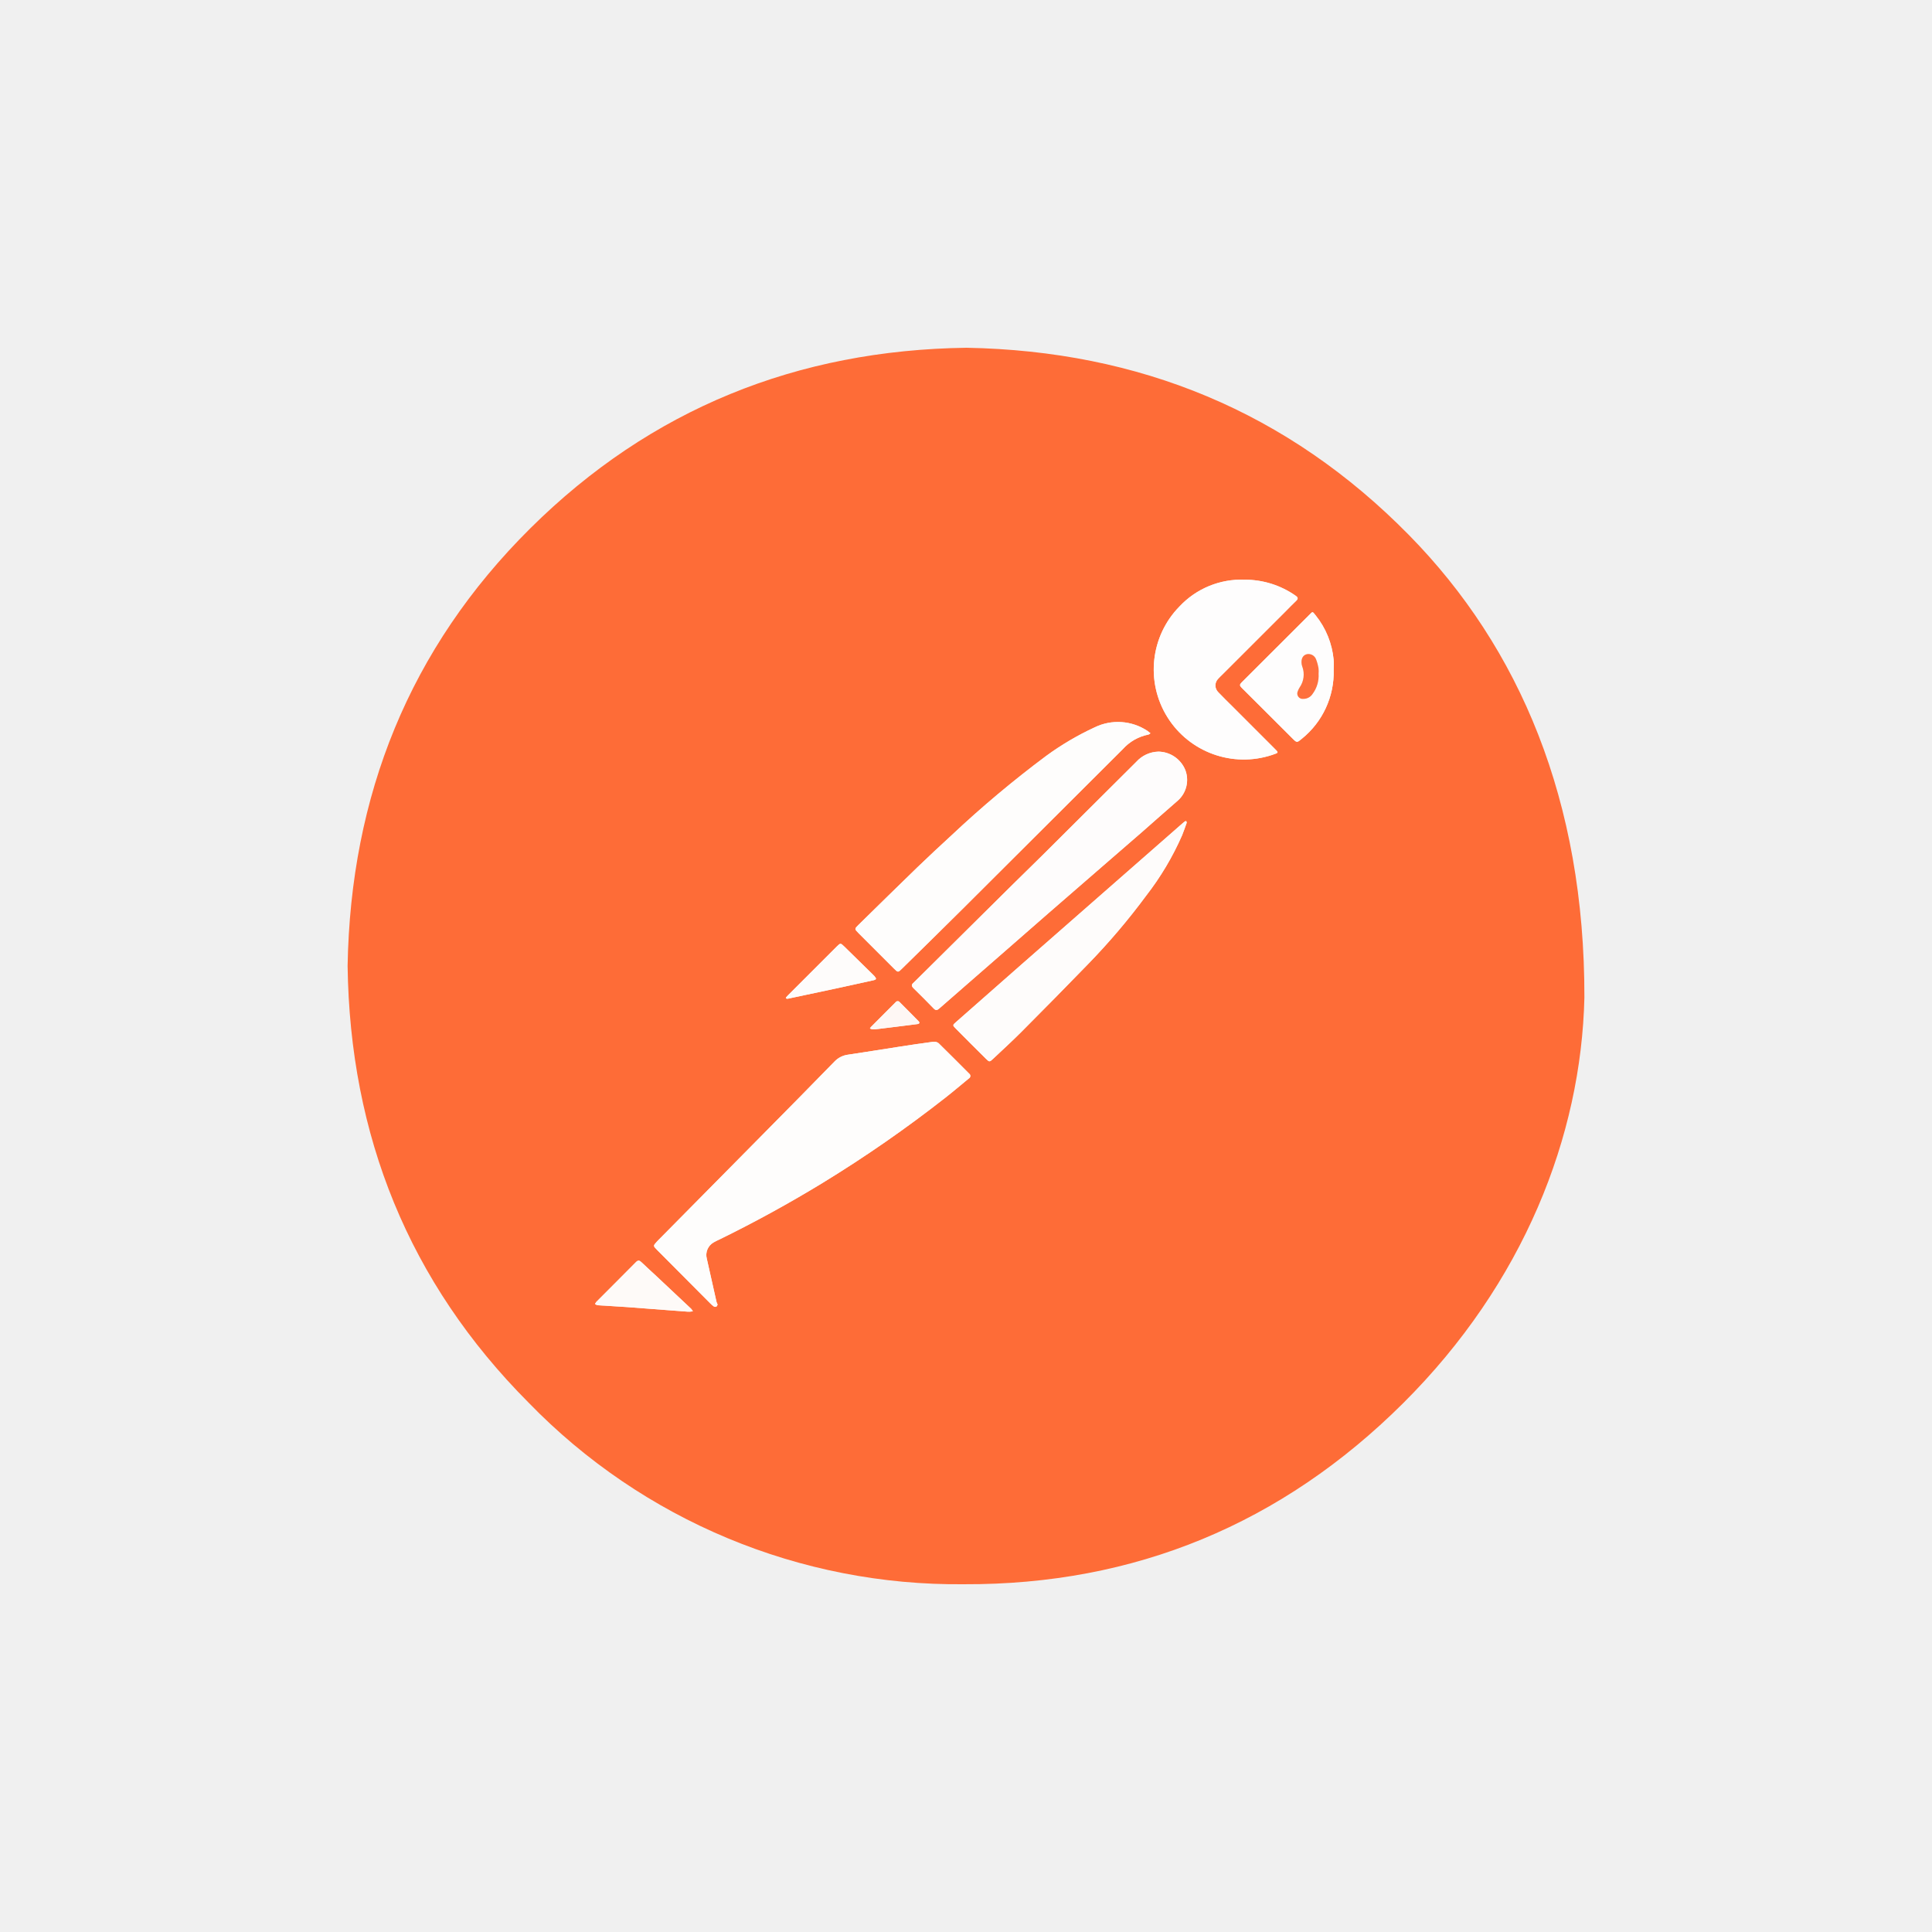
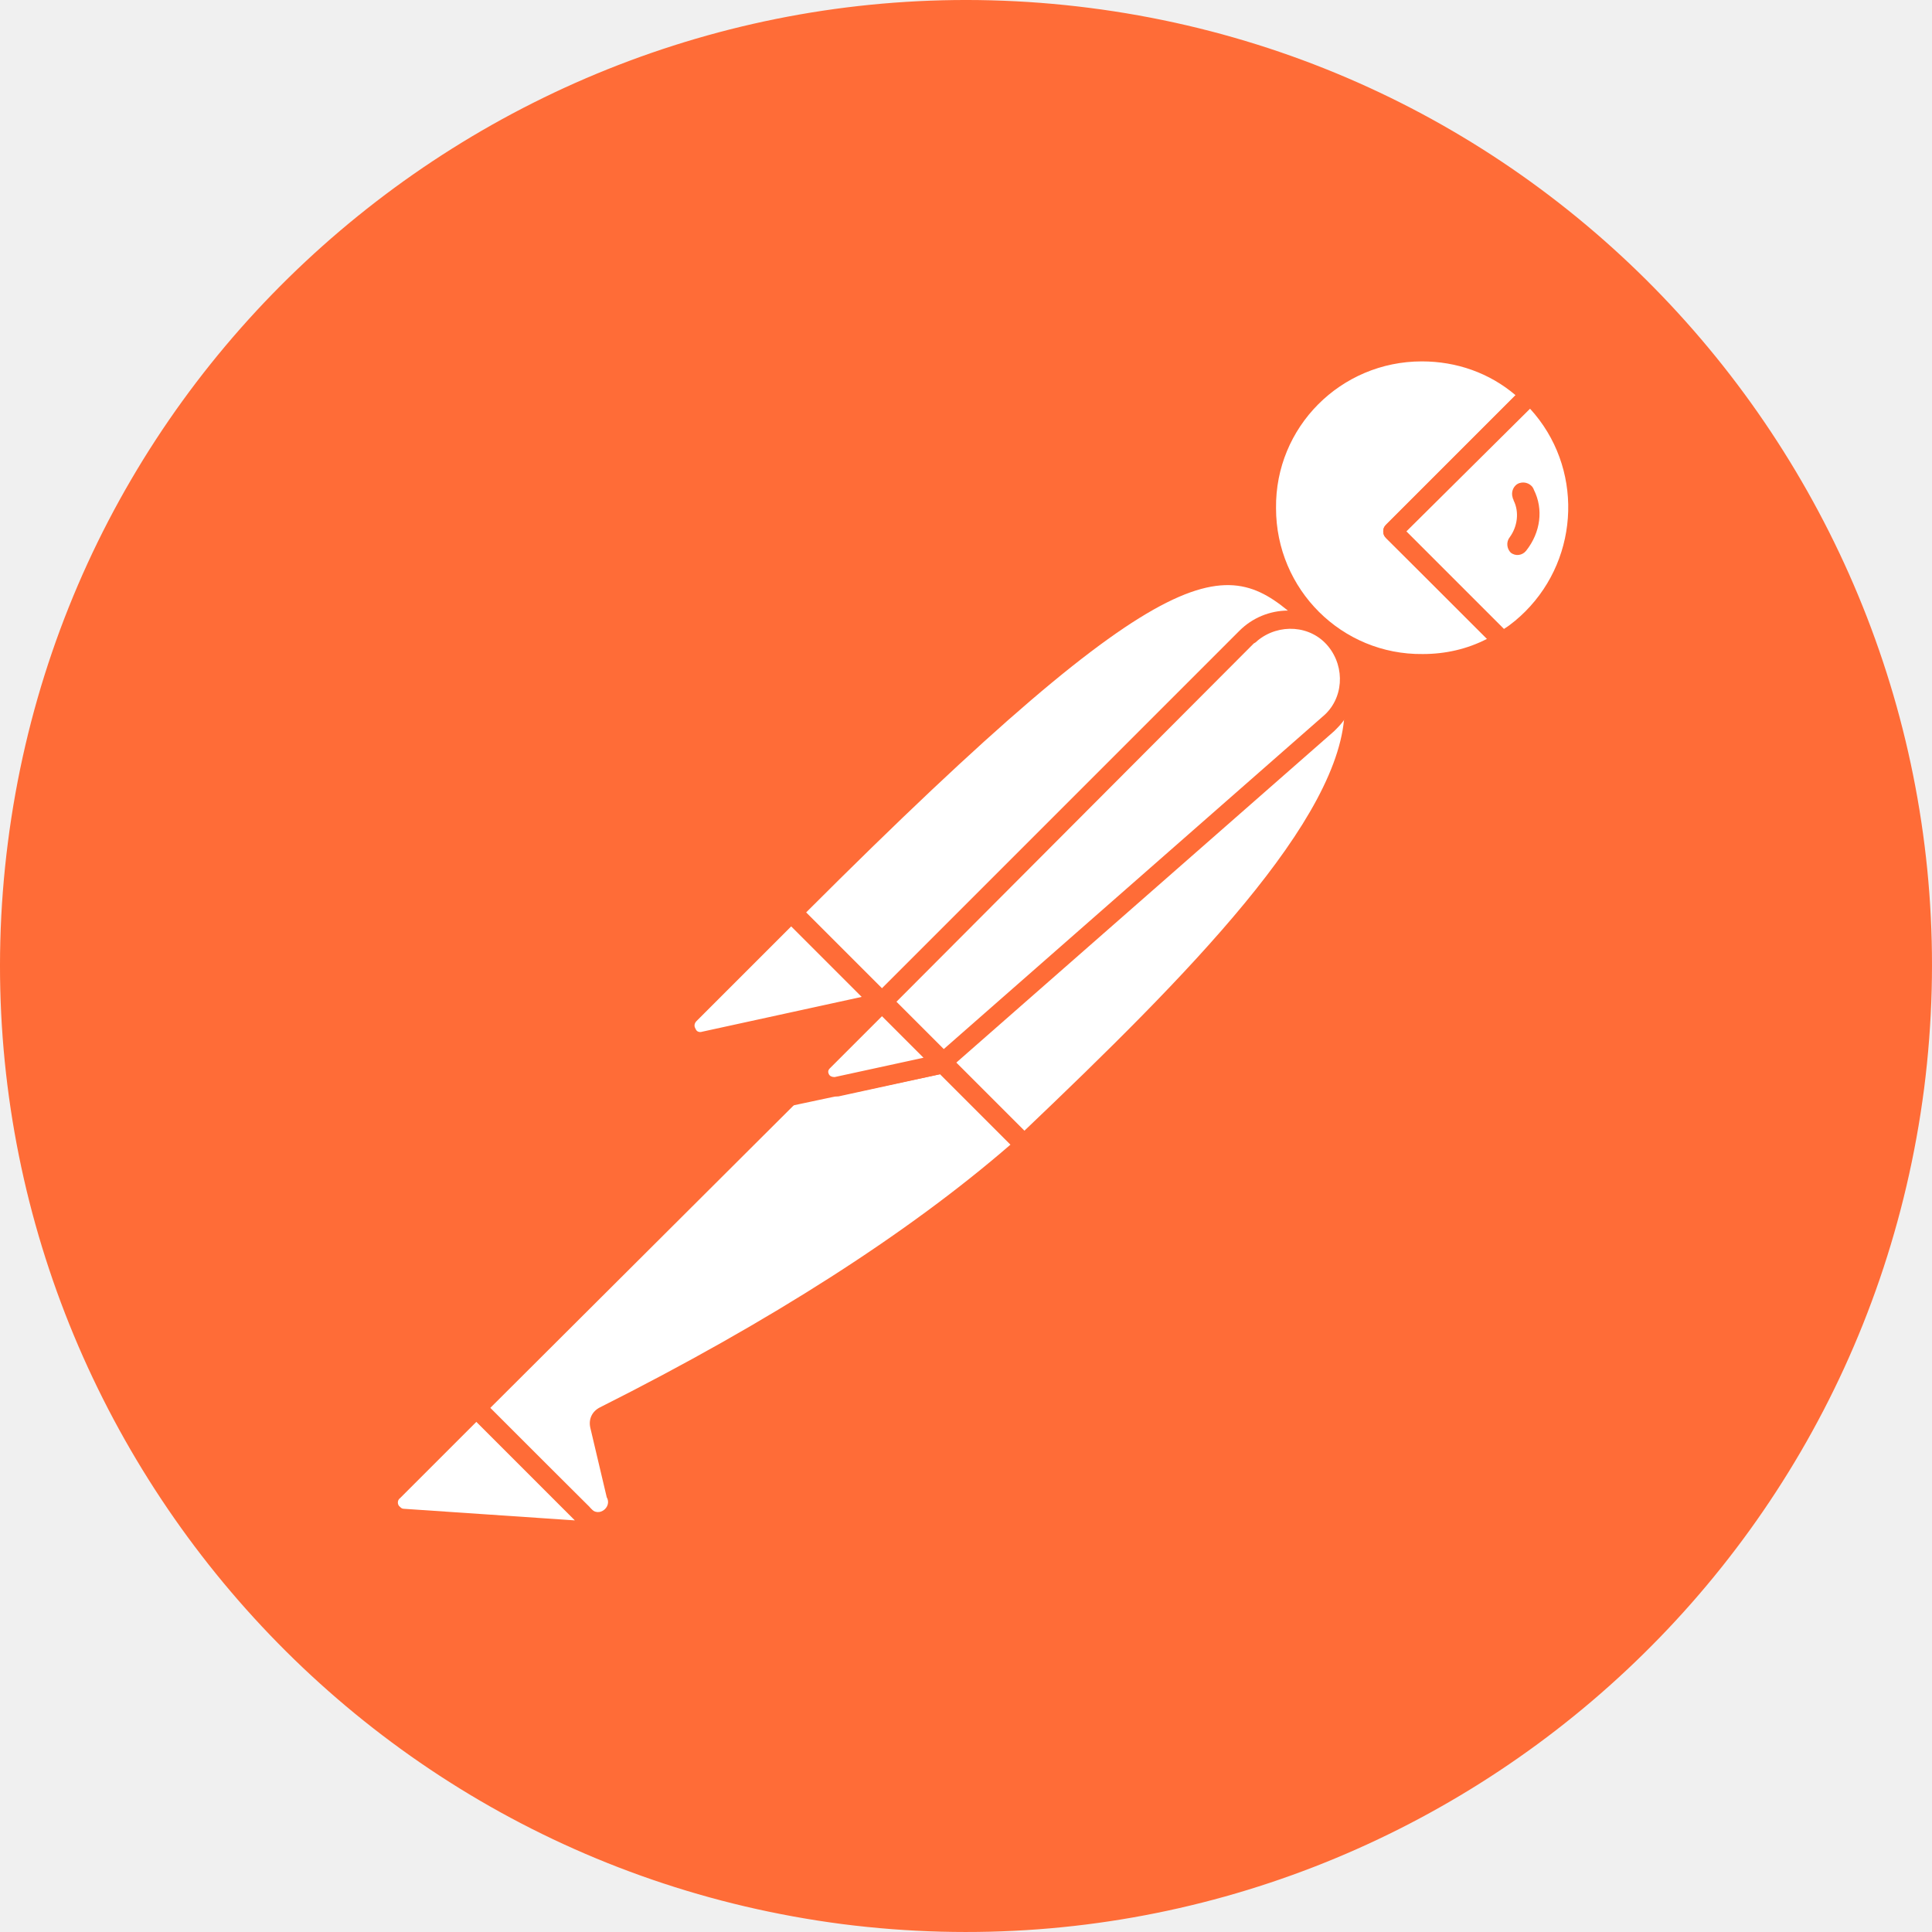
- <svg xmlns="http://www.w3.org/2000/svg" id="ac39285e-7d8c-41fc-8c29-2f0383bdc457" data-name="Capa 1" width="200" height="200" viewBox="0 0 200 200">
-   <path d="M164.016,103.263c-.328,14.343-6.281,29.578-18.771,42.003-12.536,12.47-27.766,18.805-45.447,18.733A61.888,61.888,0,0,1,54.722,145.203C42.314,132.75,36.221,117.549,35.984,99.987,36.29,82.376,42.378,67.11,54.912,54.678,67.357,42.335,82.527,36.234,100.053,36c17.876.325,33.258,6.618,45.82,19.407C157.322,67.064,164.054,82.926,164.016,103.263ZM74.285,135.048a1.698,1.698,0,0,1-.107-.258q-.507-2.239-1.006-4.478a1.499,1.499,0,0,1,.712-1.704c.196-.121.412-.209.62-.311q5.467-2.673,10.66-5.848a133.38,133.38,0,0,0,12.708-8.822c.823-.642,1.613-1.325,2.422-1.984a.296.296,0,0,0,.026-.507c-1.046-1.048-2.085-2.101-3.145-3.134a.73.73,0,0,0-.536-.163c-1.174.153-2.345.332-3.515.512-1.77.273-3.538.563-5.309.825a2.351,2.351,0,0,0-1.428.715c-2.448,2.518-4.919,5.012-7.386,7.511q-5.292,5.358-10.589,10.711c-.143.144-.29.285-.426.436-.375.415-.381.424.015.823q2.759,2.782,5.527,5.555a2.446,2.446,0,0,0,.395.336.281.281,0,0,0,.246-.012C74.228,135.214,74.25,135.113,74.285,135.048Zm44.812-59.14a3.712,3.712,0,0,0-.31-.244,5.504,5.504,0,0,0-5.47-.367,29.5,29.5,0,0,0-5.009,2.949,112.341,112.341,0,0,0-9.797,8.217c-1.195,1.102-2.39,2.205-3.558,3.334q-3.069,2.965-6.104,5.966c-.397.39-.393.413.015.824q1.841,1.855,3.695,3.696c.398.396.409.394.806.003,2.09-2.056,4.186-4.106,6.264-6.175q8.303-8.266,16.591-16.547a4.82,4.82,0,0,1,2.667-1.522C118.948,76.032,119.002,75.97,119.097,75.907Zm.821,1.901a3.189,3.189,0,0,0-2.296,1.062q-4.867,4.858-9.747,9.703c-.988.981-1.99,1.948-2.98,2.927q-5.134,5.083-10.263,10.17a.775.775,0,0,1-.062.061c-.236.186-.224.355-.008.566q1.058,1.035,2.088,2.097c.211.219.355.202.576.009q3.4-2.98,6.814-5.944,2.261-1.972,4.518-3.948,2.491-2.169,4.989-4.33,2.332-2.022,4.663-4.043c1.245-1.086,2.472-2.193,3.725-3.271a2.863,2.863,0,0,0,.761-3.17A3.056,3.056,0,0,0,119.918,77.808Zm8.923-17.799a8.779,8.779,0,0,0-6.745,2.775,9.319,9.319,0,0,0,9.585,15.368c.74-.254.718-.202.158-.763q-2.122-2.126-4.248-4.249c-.493-.493-.998-.974-1.474-1.482a.976.976,0,0,1-.006-1.398c.134-.153.285-.289.429-.433q3.265-3.262,6.53-6.524c.37-.369.729-.75,1.109-1.107.248-.233.172-.38-.072-.539A9.149,9.149,0,0,0,128.841,60.01ZM122.848,85.17c-.02-.068-.02-.142-.053-.164-.031-.019-.105.007-.147.034a1.687,1.687,0,0,0-.203.163q-4.186,3.667-8.372,7.336T105.7,99.878q-3.366,2.955-6.725,5.918c-.366.323-.379.335-.048.67q1.561,1.58,3.14,3.14c.356.351.373.346.766-.024.971-.915,1.958-1.815,2.9-2.761q3.47-3.487,6.9-7.013a68.991,68.991,0,0,0,6.022-7.092,29.49,29.49,0,0,0,3.72-6.255C122.55,86.033,122.694,85.592,122.848,85.17Zm15.216-15.833c0-.348.028-.699-.005-1.043a8.597,8.597,0,0,0-1.868-4.598c-.341-.431-.293-.403-.637-.059q-3.512,3.504-7.022,7.01c-.216.215-.216.333.001.547,1.773,1.756,3.531,3.526,5.3,5.287.414.412.434.413.925.001A8.86,8.86,0,0,0,138.064,69.338Zm-66.851,66.448.001-.006a1.386,1.386,0,0,0,.174.007c.114-.009.227-.025.34-.038a1.468,1.468,0,0,0-.181-.266q-1.801-1.7-3.61-3.393c-.507-.475-1.026-.937-1.526-1.419-.2-.193-.346-.252-.573-.022-1.365,1.382-2.742,2.752-4.112,4.128a1.029,1.029,0,0,0-.13.219.888.888,0,0,0,.273.122c1.01.068,2.022.116,3.032.189C67.005,135.461,69.109,135.626,71.213,135.786Zm10.3-32.393c.057-.011.114-.021.17-.032,1.605-.341,3.211-.678,4.816-1.023q1.943-.417,3.882-.85c.36-.08.381-.166.134-.445-.077-.086-.162-.165-.245-.246Q88.844,99.397,87.418,98c-.403-.394-.415-.396-.808-.004q-2.522,2.513-5.035,5.034a1.952,1.952,0,0,0-.177.19.467.467,0,0,0-.048.135C81.404,103.367,81.458,103.38,81.513,103.392Zm9.097,3.163c.467-.057,1.009-.122,1.551-.19q1.411-.176,2.822-.354c.197-.025.249-.151.117-.287-.644-.662-1.3-1.312-1.95-1.967a.267.267,0,0,0-.438-.004q-1.281,1.29-2.568,2.575a.726.726,0,0,0-.089.145,1.202,1.202,0,0,0,.219.079A2.538,2.538,0,0,0,90.61,106.555Z" style="fill:#fe6c37" />
-   <path d="M74.285,135.048c-.035.066-.057.167-.117.203a.281.281,0,0,1-.246.012,2.446,2.446,0,0,1-.395-.336Q70.761,132.152,68,129.372c-.395-.399-.389-.408-.015-.823.136-.151.283-.291.426-.436Q73.706,122.758,79,117.402c2.467-2.498,4.939-4.993,7.386-7.511a2.351,2.351,0,0,1,1.428-.715c1.772-.262,3.539-.552,5.309-.825,1.17-.18,2.341-.359,3.515-.512a.73.73,0,0,1,.536.163c1.06,1.033,2.099,2.087,3.145,3.134a.296.296,0,0,1-.026.507c-.809.659-1.6,1.342-2.422,1.984a133.38,133.38,0,0,1-12.708,8.822q-5.198,3.164-10.66,5.848c-.208.102-.424.19-.62.311a1.499,1.499,0,0,0-.712,1.704q.496,2.24,1.006,4.478A1.698,1.698,0,0,0,74.285,135.048Z" style="fill:#fefdfc" />
-   <path d="M119.097,75.907c-.095.063-.148.125-.21.135a4.82,4.82,0,0,0-2.667,1.522q-8.29,8.279-16.591,16.547c-2.078,2.069-4.175,4.118-6.264,6.175-.397.391-.408.393-.806-.003Q90.705,98.44,88.863,96.587c-.408-.411-.412-.434-.015-.824q3.044-2.991,6.104-5.966c1.169-1.129,2.364-2.232,3.558-3.334a112.341,112.341,0,0,1,9.797-8.217,29.5,29.5,0,0,1,5.009-2.949,5.504,5.504,0,0,1,5.47.367A3.712,3.712,0,0,1,119.097,75.907Z" style="fill:#fefdfc" />
-   <path d="M119.918,77.808a3.056,3.056,0,0,1,2.78,1.891,2.863,2.863,0,0,1-.761,3.17c-1.252,1.078-2.48,2.185-3.725,3.271q-2.326,2.028-4.663,4.043-2.496,2.164-4.989,4.33-2.263,1.97-4.518,3.948-3.407,2.971-6.814,5.944c-.22.193-.364.21-.576-.009q-1.028-1.064-2.088-2.097c-.216-.212-.229-.38.008-.566a.775.775,0,0,0,.062-.061q5.131-5.086,10.263-10.17c.989-.98,1.992-1.946,2.98-2.927q4.878-4.847,9.747-9.703A3.189,3.189,0,0,1,119.918,77.808Z" style="fill:#fefcfc" />
-   <path d="M128.841,60.01a9.149,9.149,0,0,1,5.267,1.647c.243.159.32.306.072.539-.381.358-.74.738-1.109,1.107q-3.264,3.262-6.53,6.524c-.144.144-.296.28-.429.433a.976.976,0,0,0,.006,1.398c.476.508.981.989,1.474,1.482q2.124,2.124,4.248,4.249c.56.561.582.51-.158.763a9.319,9.319,0,0,1-9.585-15.368A8.779,8.779,0,0,1,128.841,60.01Z" style="fill:#fefdfd" />
-   <path d="M122.848,85.17c-.154.422-.298.863-.473,1.291a29.49,29.49,0,0,1-3.72,6.255,68.991,68.991,0,0,1-6.022,7.092q-3.422,3.534-6.9,7.013c-.941.946-1.928,1.845-2.9,2.761-.393.37-.41.375-.766.024q-1.579-1.561-3.14-3.14c-.332-.336-.319-.348.048-.67q3.362-2.959,6.725-5.918,4.183-3.672,8.373-7.338,4.186-3.668,8.372-7.336a1.687,1.687,0,0,1,.203-.163c.042-.027.116-.053.147-.034C122.828,85.028,122.828,85.102,122.848,85.17Z" style="fill:#fefcfb" />
-   <path d="M138.064,69.338a8.86,8.86,0,0,1-3.307,7.144c-.491.411-.511.41-.925-.001-1.769-1.76-3.527-3.531-5.3-5.287-.216-.214-.217-.332-.001-.547q3.519-3.497,7.022-7.01c.344-.343.296-.372.637.059a8.597,8.597,0,0,1,1.868,4.598C138.092,68.639,138.064,68.99,138.064,69.338Zm-1.564.399a2.991,2.991,0,0,0-.006-.546,4.617,4.617,0,0,0-.246-.914.845.845,0,0,0-.966-.554c-.419.105-.616.485-.535,1.038a1.373,1.373,0,0,0,.067.251,2.348,2.348,0,0,1-.276,2.152,1.855,1.855,0,0,0-.19.387.559.559,0,0,0,.581.798,1.118,1.118,0,0,0,.95-.515A3.159,3.159,0,0,0,136.5,69.736Z" style="fill:#fefdfd" />
-   <path d="M71.213,135.786c-2.104-.16-4.208-.325-6.312-.477-1.01-.073-2.022-.121-3.032-.189a.888.888,0,0,1-.273-.122,1.029,1.029,0,0,1,.13-.219c1.37-1.377,2.748-2.746,4.112-4.128.227-.23.372-.171.573.022.5.482,1.019.944,1.526,1.419q1.808,1.693,3.61,3.393a1.468,1.468,0,0,1,.181.266c-.113.013-.227.029-.34.038a1.386,1.386,0,0,1-.174-.007Z" style="fill:#fefaf8" />
-   <path d="M81.513,103.392l-.164-.037a.467.467,0,0,1,.048-.135,1.952,1.952,0,0,1,.177-.19q2.517-2.518,5.035-5.034c.393-.392.405-.39.808.004q1.429,1.394,2.851,2.796c.083.081.168.16.245.246.248.279.227.364-.134.445q-1.94.432-3.882.85c-1.604.345-3.21.682-4.816,1.023C81.626,103.372,81.57,103.382,81.513,103.392Z" style="fill:#fefcfb" />
-   <path d="M90.61,106.555a2.538,2.538,0,0,1-.337-.003,1.202,1.202,0,0,1-.219-.079.726.726,0,0,1,.089-.145q1.283-1.289,2.568-2.575a.267.267,0,0,1,.438.004c.65.656,1.306,1.305,1.95,1.967.132.135.08.261-.117.287q-1.41.18-2.822.354C91.618,106.433,91.076,106.498,90.61,106.555Z" style="fill:#fef7f4" />
-   <path d="M136.5,69.736a3.159,3.159,0,0,1-.621,2.096,1.118,1.118,0,0,1-.95.515.559.559,0,0,1-.581-.798,1.855,1.855,0,0,1,.19-.387,2.348,2.348,0,0,0,.276-2.152,1.373,1.373,0,0,1-.067-.251c-.081-.552.117-.932.535-1.038a.845.845,0,0,1,.966.554,4.617,4.617,0,0,1,.246.914A2.991,2.991,0,0,1,136.5,69.736Z" style="fill:#fe703d" />
+ <svg xmlns="http://www.w3.org/2000/svg" width="256" height="256" preserveAspectRatio="xMidYMid">
+   <path d="M254.953 144.253c8.959-70.131-40.569-134.248-110.572-143.206C74.378-7.912 10.005 41.616 1.047 111.619c-8.959 70.003 40.569 134.248 110.572 143.334 70.131 8.959 134.248-40.569 143.334-110.7Z" fill="#FF6C37" />
+   <path d="m174.2 82.184-54.007 54.007-15.229-15.23c53.11-53.11 58.358-48.503 69.236-38.777Z" fill="#FFF" />
+   <path d="M120.193 137.47c-.384 0-.64-.128-.895-.384l-15.358-15.229a1.237 1.237 0 0 1 0-1.792c54.007-54.006 59.638-48.887 71.028-38.649.255.256.383.512.383.896s-.128.64-.383.896l-54.007 53.878c-.128.256-.512.384-.768.384Zm-13.437-16.509 13.437 13.438 52.087-52.087c-9.47-8.446-15.87-11.006-65.524 38.65Z" fill="#FF6C37" />
+   <path d="m135.679 151.676-14.718-14.718 54.007-54.006c14.46 14.59-7.167 38.265-39.29 68.724Z" fill="#FFF" />
+   <path d="M135.679 152.956c-.384 0-.64-.128-.896-.384l-14.718-14.718c-.256-.256-.256-.512-.256-.896s.128-.64.384-.895L174.2 82.056a1.237 1.237 0 0 1 1.791 0 15.58 15.58 0 0 1 4.991 11.902c-.256 14.206-16.38 32.25-44.28 58.614-.383.256-.767.384-1.023.384Zm-12.926-15.998c8.19 8.319 11.646 11.646 12.926 12.926 21.5-20.476 42.36-41.464 42.488-55.926.128-3.327-1.152-6.655-3.327-9.214l-52.087 52.214Z" fill="#FF6C37" />
+   <path d="m105.22 121.345 10.878 10.878c.256.256.256.512 0 .768-.128.128-.128.128-.256.128l-22.524 4.863c-1.152.128-2.175-.64-2.431-1.791-.128-.64.128-1.28.512-1.664l13.053-13.054c.256-.256.64-.384.768-.128Z" fill="#FFF" />
+   <path d="M92.934 139.262c-1.92 0-3.327-1.536-3.327-3.455 0-.896.384-1.792 1.024-2.432l13.053-13.054c.768-.64 1.792-.64 2.56 0l10.878 10.878c.768.64.768 1.792 0 2.56-.256.256-.512.384-.896.512l-22.524 4.863c-.256 0-.512.128-.768.128Zm11.902-16.51-12.542 12.543c-.256.256-.383.64-.128 1.024.128.383.512.511.896.383l21.116-4.607-9.342-9.342Z" fill="#FF6C37" />
+   <path d="M202.739 52.238c-8.191-7.935-21.373-7.679-29.307.64-7.935 8.318-7.679 21.372.64 29.306A20.678 20.678 0 0 0 199.155 85l-14.59-14.59 18.174-18.172Z" fill="#FFF" />
+   <path d="M188.405 89.223c-12.158 0-22.012-9.854-22.012-22.012 0-12.158 9.854-22.012 22.012-22.012 5.631 0 11.134 2.176 15.23 6.143.255.256.383.512.383.896s-.128.64-.384.895L186.357 70.41l13.566 13.566c.512.512.512 1.28 0 1.792l-.256.256c-3.327 2.047-7.295 3.199-11.262 3.199Zm0-41.337c-10.75 0-19.452 8.703-19.324 19.453 0 10.75 8.702 19.452 19.452 19.324 2.944 0 5.887-.64 8.575-2.047l-13.438-13.31c-.256-.256-.384-.512-.384-.896s.128-.64.384-.895l17.149-17.15c-3.456-2.943-7.807-4.479-12.414-4.479Z" fill="#FF6C37" />
+   <path d="m203.122 52.622-.255-.256-18.301 18.044 14.461 14.462c1.408-.896 2.816-1.92 3.967-3.072a20.51 20.51 0 0 0 .128-29.178Z" fill="#FFF" />
+   <path d="M199.155 86.28c-.384 0-.64-.128-.896-.384l-14.589-14.59c-.256-.256-.384-.512-.384-.896s.128-.64.384-.895l18.173-18.173a1.237 1.237 0 0 1 1.791 0l.384.256c8.575 8.574 8.575 22.396.128 31.098-1.28 1.28-2.687 2.432-4.223 3.328-.384.128-.64.256-.768.256Zm-12.798-15.87 12.926 12.926c1.024-.64 2.048-1.536 2.816-2.304 7.294-7.294 7.678-19.196.64-26.875L186.357 70.41Z" fill="#FF6C37" />
+   <path d="M176.375 84.488a7.879 7.879 0 0 0-11.134 0l-48.247 48.247 8.063 8.063 51.062-44.792c3.328-2.816 3.584-7.807.768-11.134-.256-.128-.384-.256-.512-.384Z" fill="#FFF" />
+   <path d="M124.929 142.077c-.384 0-.64-.128-.896-.383l-8.063-8.063a1.237 1.237 0 0 1 0-1.792l48.247-48.247a9.115 9.115 0 0 1 12.926 0 9.115 9.115 0 0 1 0 12.926l-.384.384-51.063 44.792c-.128.255-.384.383-.767.383Zm-6.143-9.342 6.27 6.271 50.167-44.024c2.816-2.304 3.072-6.527.768-9.342-2.303-2.816-6.526-3.072-9.342-.768-.128.128-.256.256-.512.384l-47.351 47.48Z" fill="#FF6C37" />
+   <path d="M80.009 187.637c-.512.256-.768.768-.64 1.28l2.175 9.214c.512 1.28-.256 2.816-1.663 3.2-1.024.384-2.176 0-2.816-.768l-14.077-13.95 45.943-45.943 15.87.256 10.75 10.75c-2.56 2.175-18.045 17.149-55.542 35.961Z" fill="#FFF" />
+   <path d="M78.985 202.61c-1.024 0-2.048-.383-2.688-1.151l-13.95-13.95c-.255-.256-.383-.512-.383-.896 0-.383.128-.64.384-.895l45.944-45.944c.256-.256.64-.384.895-.384l15.87.256c.383 0 .64.128.895.384l10.75 10.75c.256.256.384.64.384 1.024s-.128.64-.512.896l-.895.767c-13.566 11.902-31.995 23.804-54.902 35.194l2.175 9.086c.384 1.664-.384 3.456-1.92 4.352-.767.384-1.407.512-2.047.512Zm-14.078-15.997 13.182 13.054c.384.64 1.152.896 1.792.512.64-.384.896-1.152.512-1.792l-2.176-9.214c-.256-1.152.256-2.176 1.28-2.688 22.652-11.39 40.952-23.163 54.39-34.81l-9.47-9.47-14.718-.256-44.792 44.664Z" fill="#FF6C37" />
+   <path d="m52.11 197.62 11.006-11.007 16.38 16.381-26.107-1.791c-1.151-.128-1.92-1.152-1.791-2.304 0-.512.128-1.024.512-1.28Z" fill="#FFF" />
+   <path d="m79.497 204.146-26.236-1.791c-1.92-.128-3.199-1.792-3.071-3.712.128-.768.384-1.535 1.024-2.047L62.22 185.59a1.237 1.237 0 0 1 1.792 0l16.38 16.38c.385.385.512.897.257 1.408-.256.512-.64.768-1.152.768Zm-16.381-15.74-10.11 10.11c-.384.255-.384.895 0 1.151.127.128.255.256.511.256l22.652 1.536-13.053-13.054ZM104.452 146.557c-.768 0-1.28-.64-1.28-1.28 0-.384.128-.64.384-.896l12.414-12.414a1.237 1.237 0 0 1 1.792 0l8.062 8.063c.384.384.512.768.384 1.28-.128.384-.512.767-1.023.895l-20.477 4.352h-.256Zm12.414-11.902-8.446 8.446 13.821-2.943-5.375-5.503Z" fill="#FF6C37" />
+   <path d="m124.8 140.926-14.077 3.071c-1.024.256-2.048-.384-2.303-1.408-.128-.64 0-1.28.511-1.791l7.807-7.807 8.063 7.935Z" fill="#FFF" />
+   <path d="M110.467 145.277a3.168 3.168 0 0 1-3.2-3.2c0-.895.385-1.663.897-2.303l7.806-7.807a1.237 1.237 0 0 1 1.792 0l8.062 8.063c.384.384.512.768.384 1.28-.128.384-.512.767-1.023.895l-14.078 3.072h-.64Zm6.399-10.622-6.91 6.91c-.257.257-.257.512-.129.768s.384.384.768.384l11.774-2.56-5.503-5.502ZM203.25 64.907c-.256-.767-1.151-1.151-1.92-.895-.767.255-1.151 1.151-.895 1.92 0 .127.128.255.128.383.768 1.536.512 3.455-.512 4.863-.512.64-.384 1.536.128 2.048.64.512 1.536.384 2.048-.256 1.92-2.432 2.303-5.503 1.023-8.063Z" fill="#FF6C37" />
</svg>
